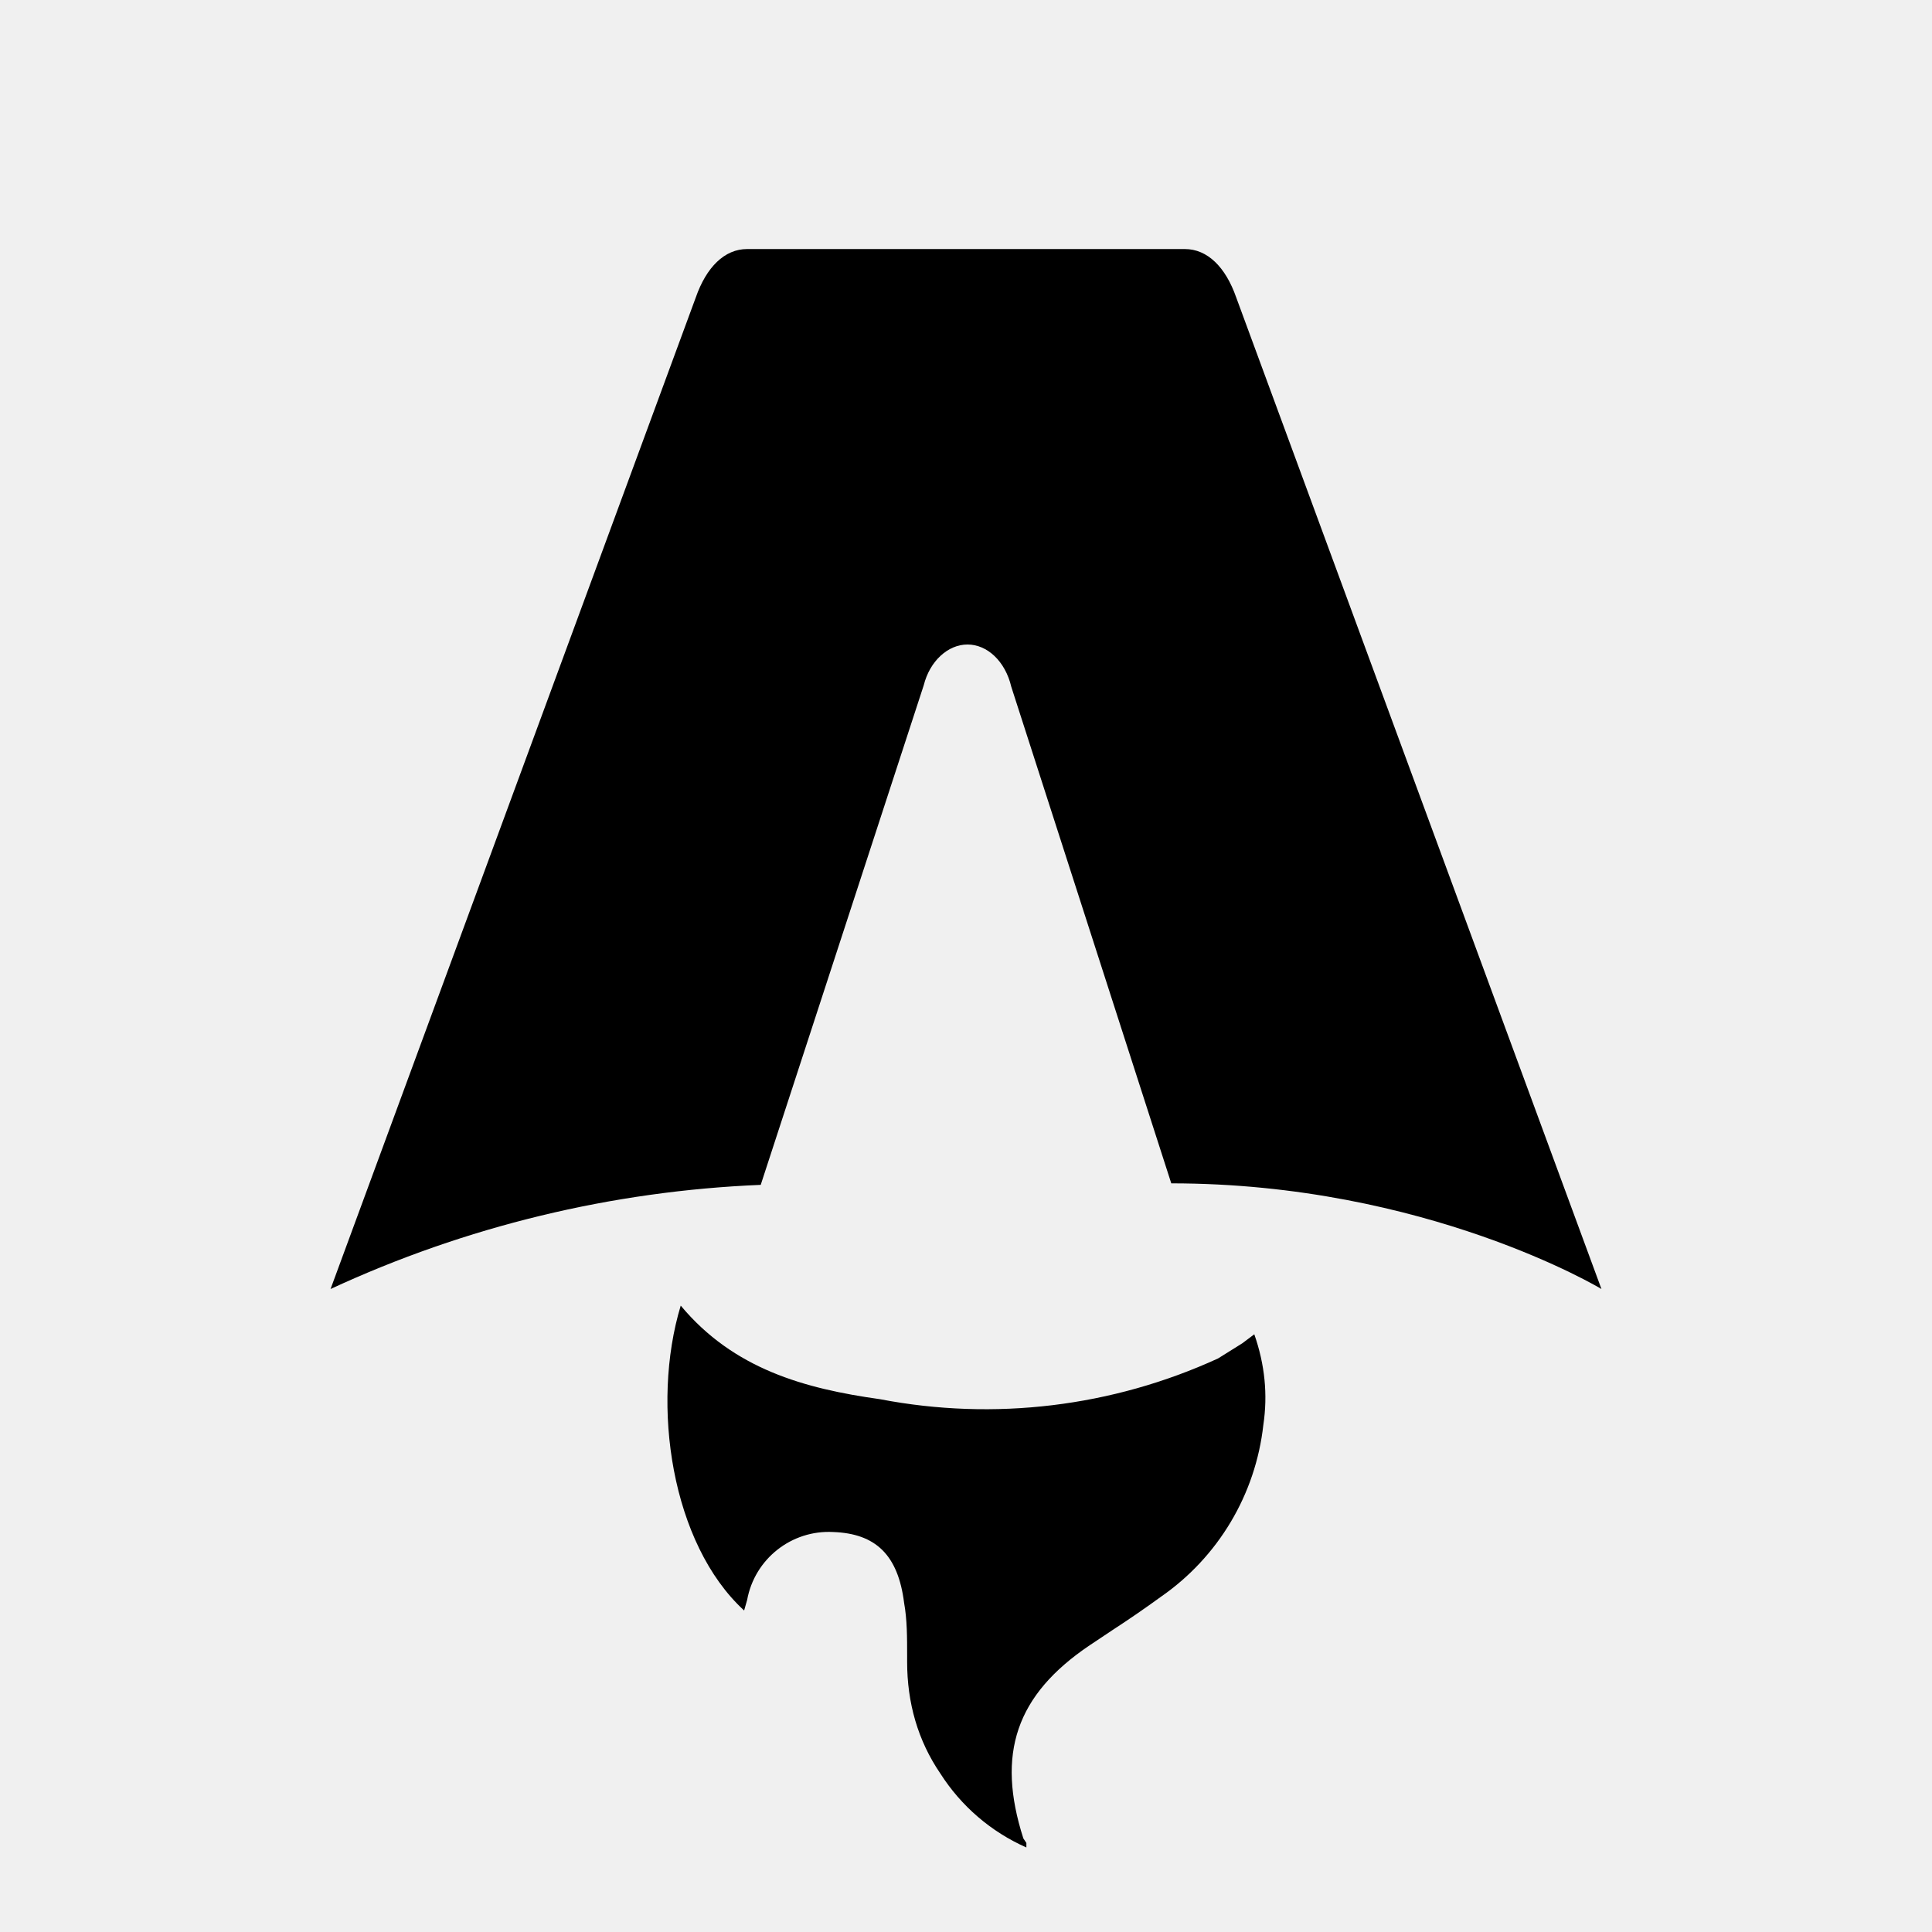
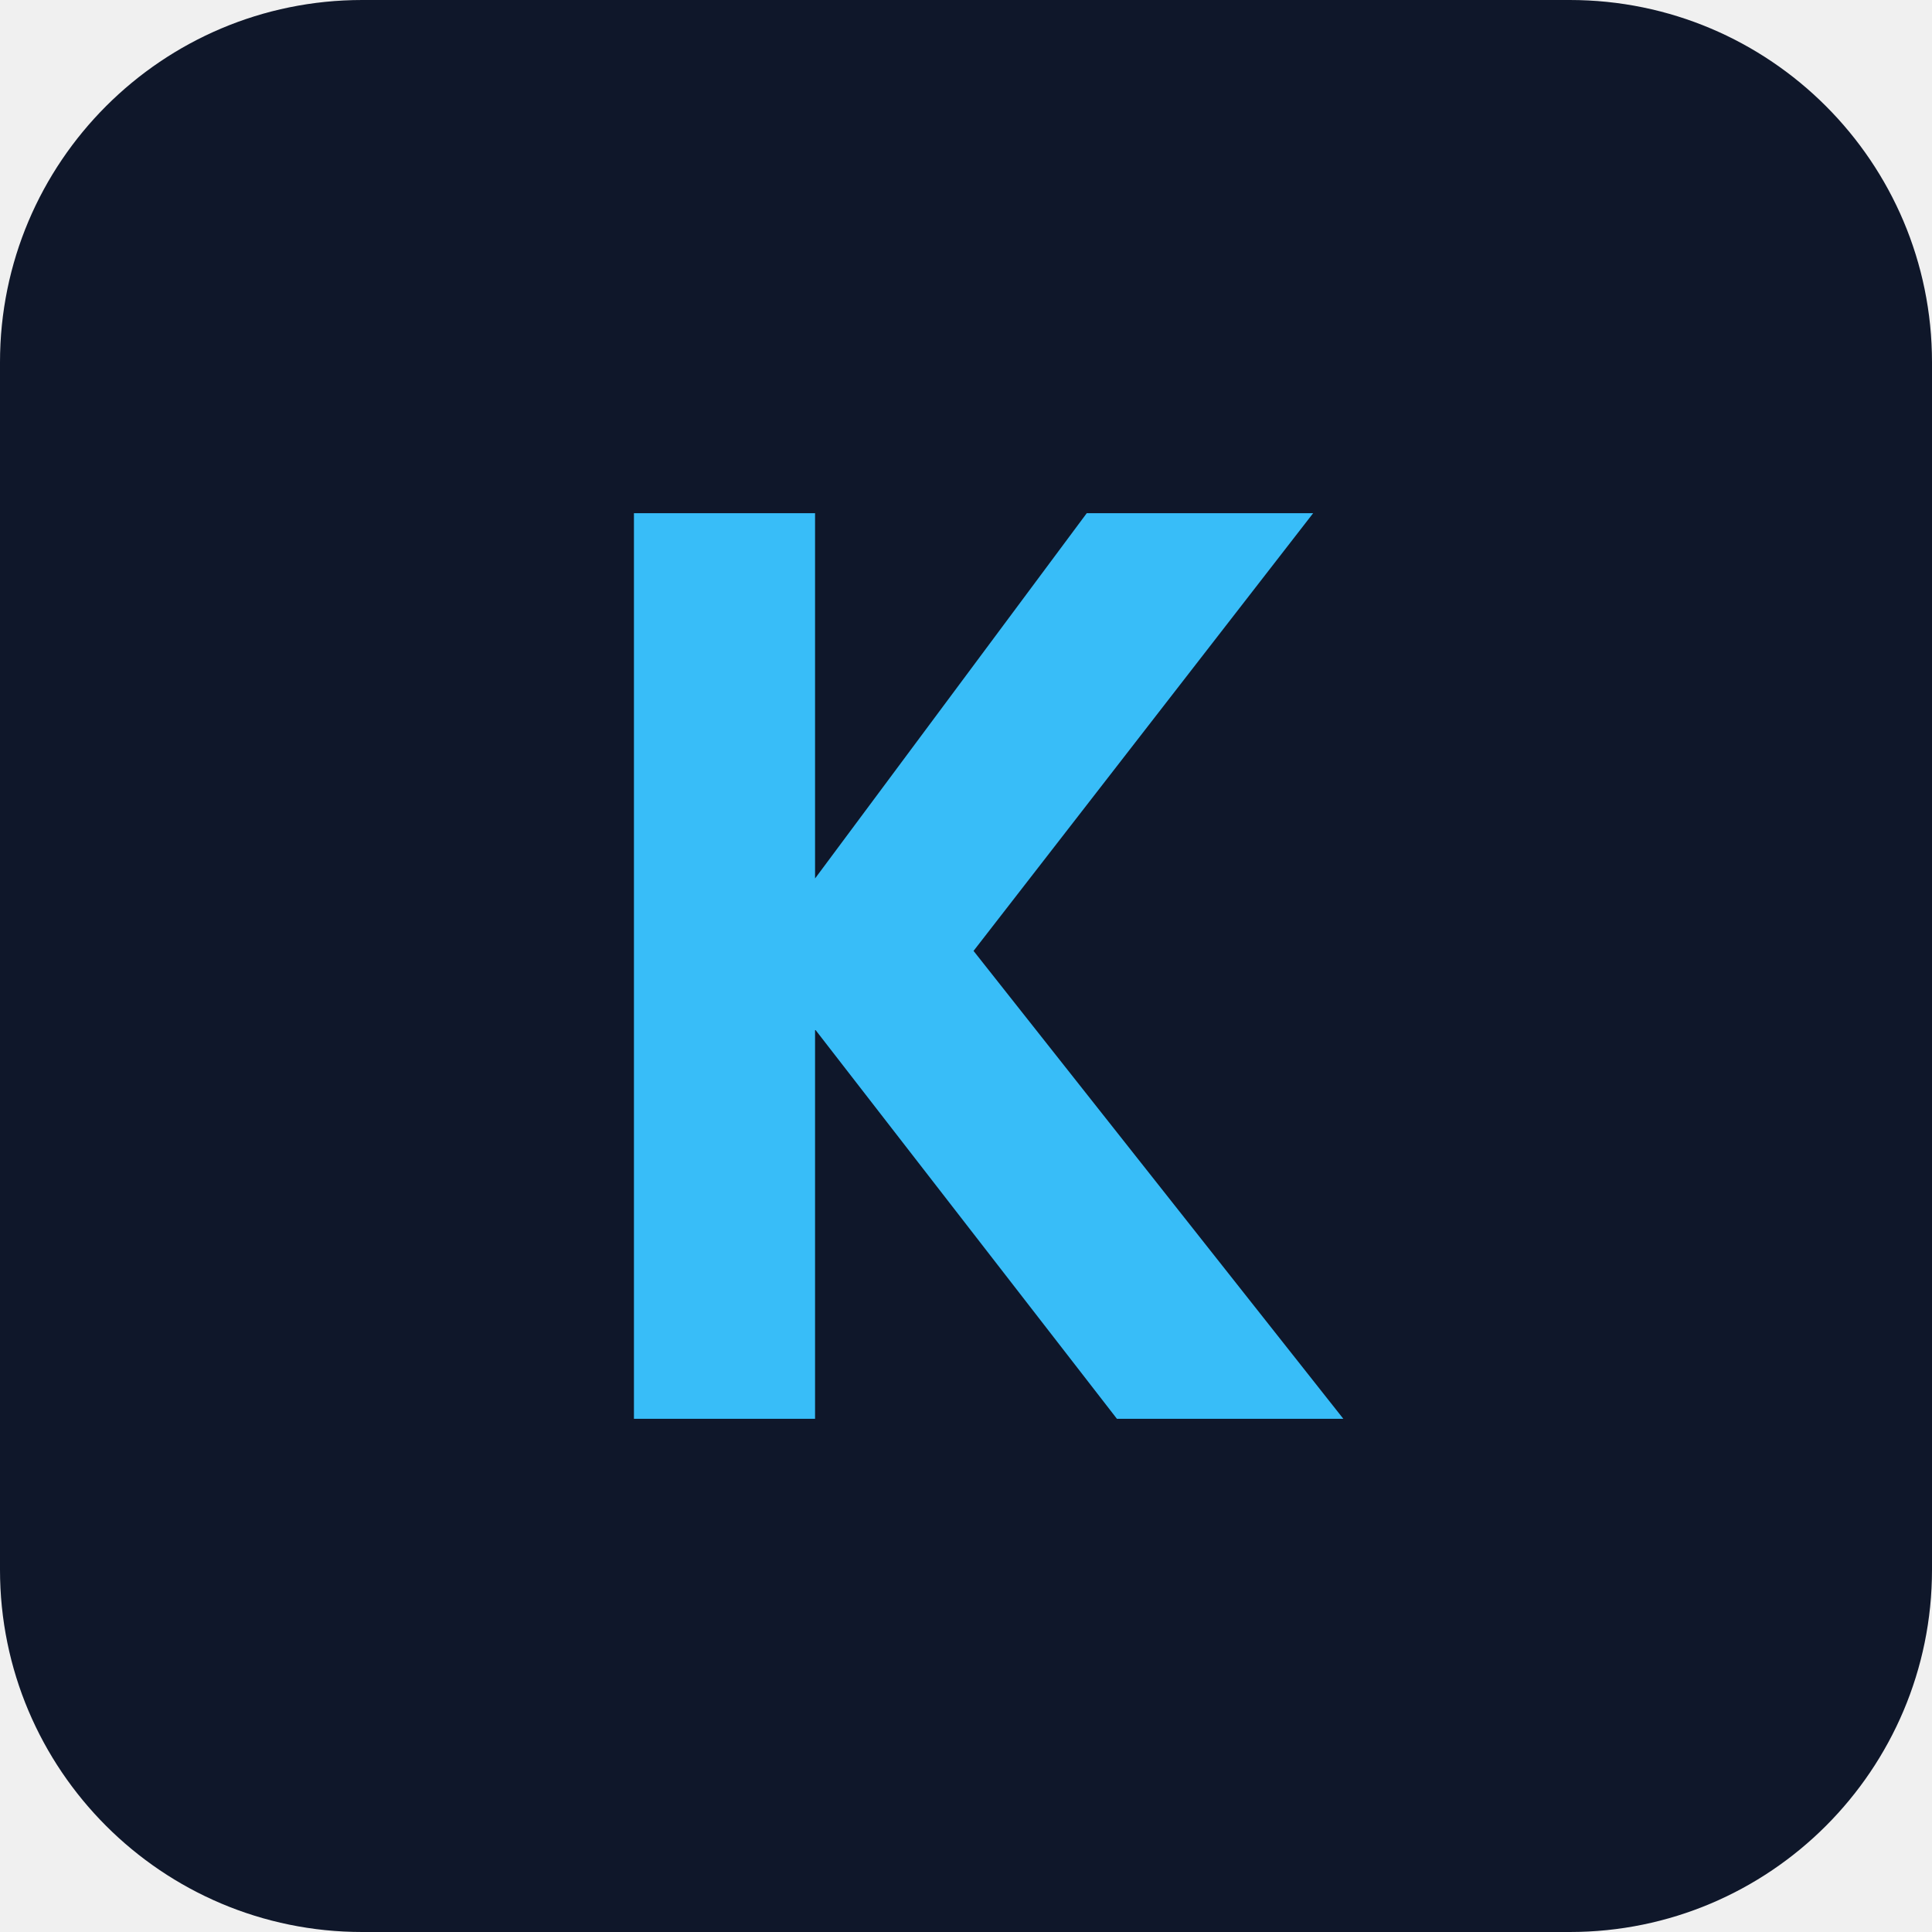
<svg xmlns="http://www.w3.org/2000/svg" fill="none" viewBox="0 0 128 128">
-   <path d="M50.4 78.5a75.1 75.1 0 0 0-28.5 6.9l24.2-65.7c.7-2 1.9-3.2 3.4-3.2h29c1.5 0 2.7 1.2 3.4 3.2l24.2 65.7s-11.6-7-28.5-7L67 45.5c-.4-1.7-1.6-2.8-2.9-2.8-1.3 0-2.5 1.1-2.9 2.7L50.4 78.5Zm-1.1 28.2Zm-4.2-20.2c-2 6.6-.6 15.8 4.2 20.2a17.5 17.5 0 0 1 .2-.7 5.5 5.5 0 0 1 5.7-4.5c2.8.1 4.3 1.5 4.7 4.7.2 1.1.2 2.3.2 3.5v.4c0 2.7.7 5.2 2.2 7.4a13 13 0 0 0 5.7 4.9v-.3l-.2-.3c-1.8-5.6-.5-9.5 4.4-12.8l1.5-1a73 73 0 0 0 3.2-2.2 16 16 0 0 0 6.8-11.4c.3-2 .1-4-.6-6l-.8.6-1.6 1a37 37 0 0 1-22.4 2.7c-5-.7-9.7-2-13.2-6.2Z" />
+   <rect width="128" height="128" rx="24" fill="#0f172a" />
+   <path d="M42 34v60h12V68.2l20 25.8h15L64.5 63l22.5-29h-15L54 58.2V34H42z" fill="#38bdf8" />
  <style>
-         path { fill: #000; }
-         @media (prefers-color-scheme: dark) {
-         path { fill: #FFF; }
+         @media (prefers-color-scheme: light) {
+             rect { fill: #f8fafc; }
+             path { fill: #0ea5e9; }
        }
    </style>
</svg>
